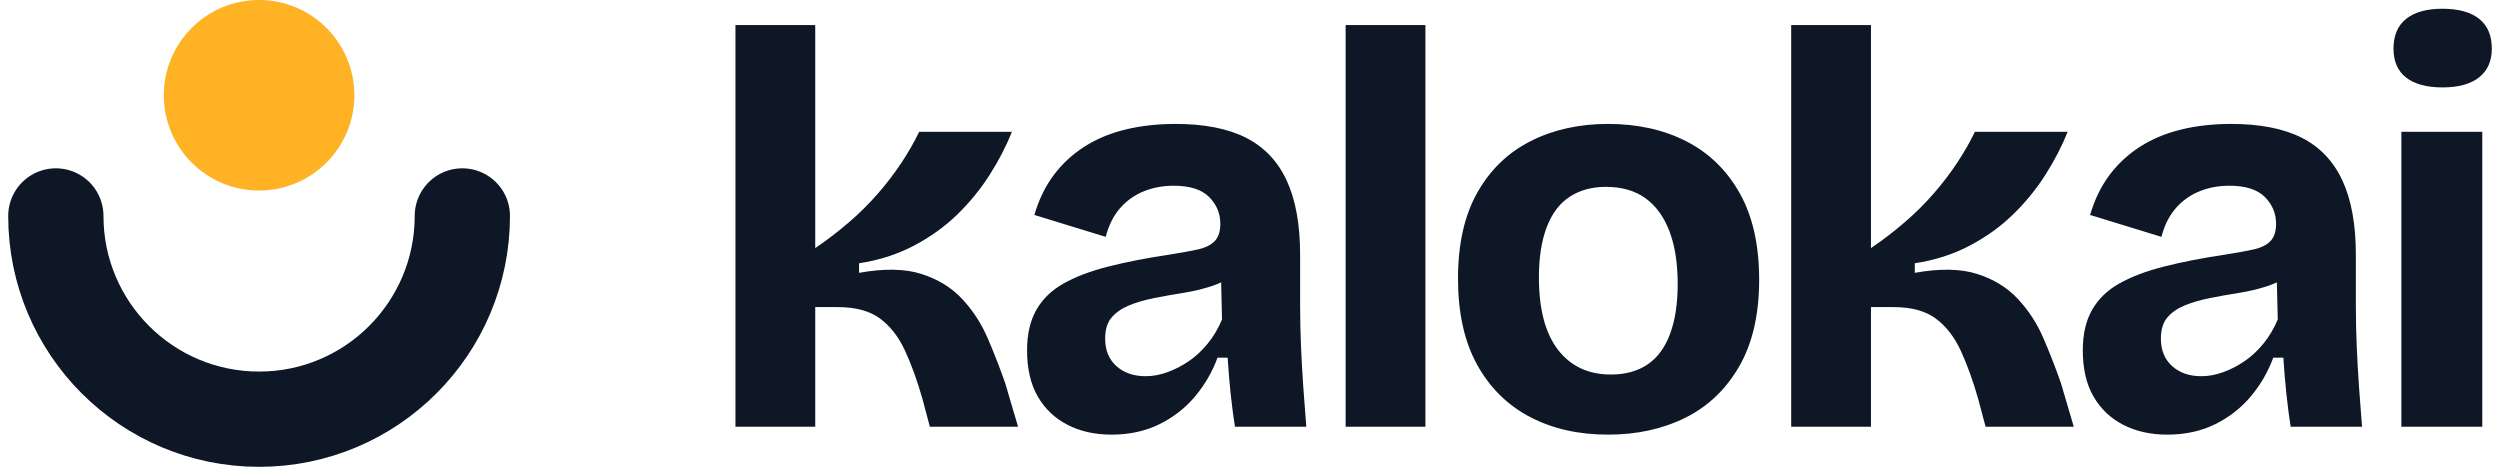
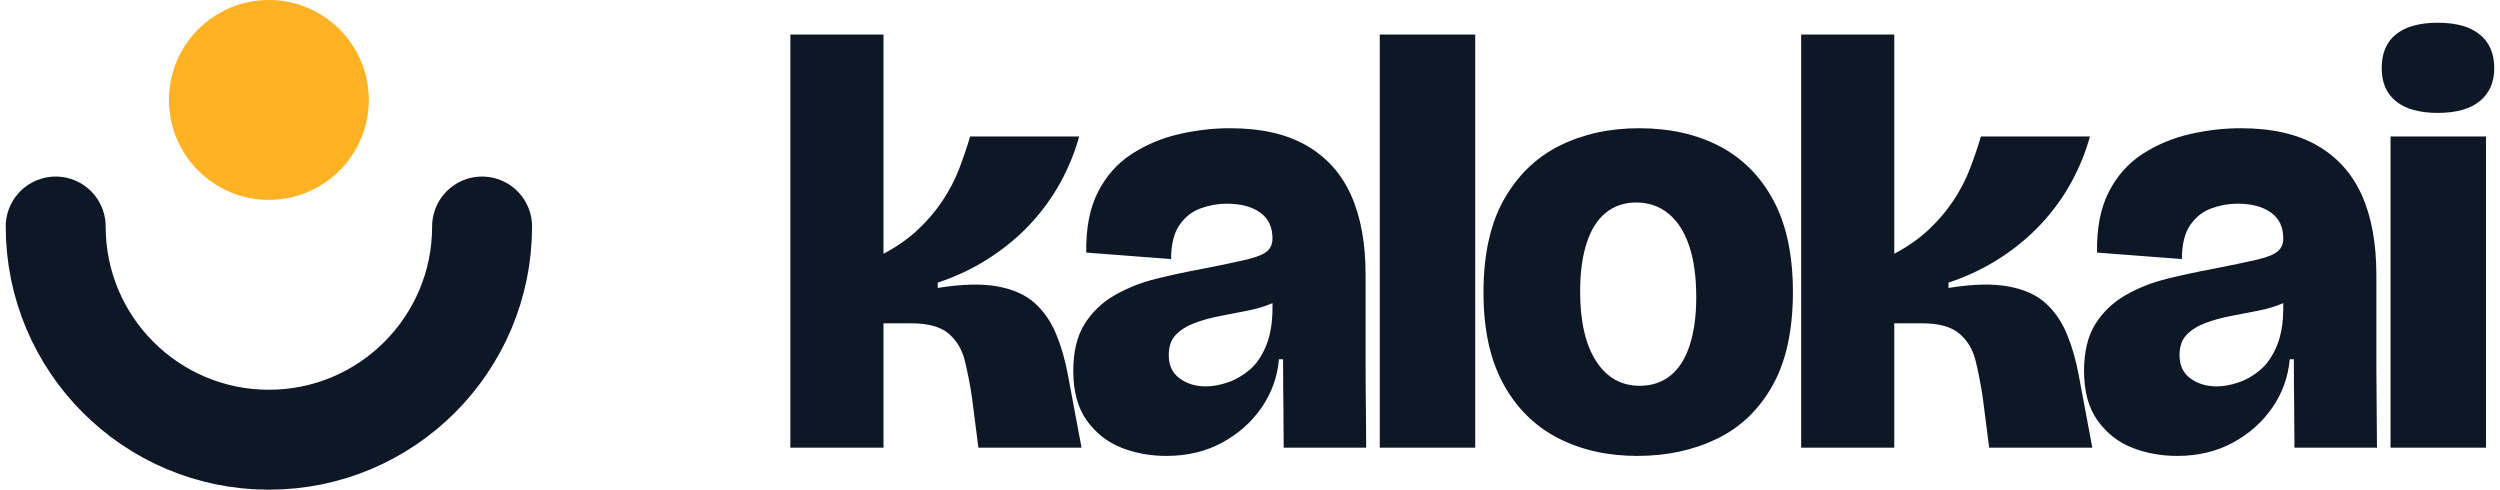
- <svg xmlns="http://www.w3.org/2000/svg" viewBox="10.92 12.48 406.67 76.44" width="407" height="76" role="img" aria-label="Kalokai">
+ <svg xmlns="http://www.w3.org/2000/svg" viewBox="10.92 12.48 388.46 76.44" width="388" height="76" role="img" aria-label="Kalokai">
  <g transform="translate(0.00 0.00) scale(1.04)">
    <path d="M18 46 A32 32 0 0 0 82 46" fill="none" stroke="#0E1726" stroke-width="15" stroke-linecap="round" />
    <circle cx="50" cy="27" r="15" fill="#FFB224" />
  </g>
-   <path transform="translate(123.93 82.36)" fill="#0E1726" d="M6.072 0.0V-65.78H19.136V-29.256Q21.988 -31.188 24.61 -33.442Q27.232 -35.696 29.394 -38.18Q31.556 -40.664 33.258 -43.24Q34.96 -45.816 36.156 -48.3H51.336Q49.956 -44.804 47.702 -41.262Q45.448 -37.72 42.366 -34.73Q39.284 -31.74 35.236 -29.624Q31.188 -27.508 26.312 -26.772V-25.208Q32.476 -26.312 36.524 -25.024Q40.572 -23.736 43.194 -20.93Q45.816 -18.124 47.38 -14.49Q48.944 -10.856 50.232 -7.176L52.348 0.0H37.904L36.708 -4.508Q35.42 -9.016 33.856 -12.42Q32.292 -15.824 29.762 -17.71Q27.232 -19.596 22.816 -19.596H19.136V0.0ZM67.62 1.288Q63.572 1.288 60.444 -0.322Q57.316 -1.932 55.568 -4.968Q53.82 -8.004 53.82 -12.512Q53.82 -16.468 55.338 -19.136Q56.856 -21.804 59.8 -23.46Q62.744 -25.116 67.068 -26.22Q71.392 -27.324 76.912 -28.152Q79.856 -28.612 81.742 -29.026Q83.628 -29.44 84.548 -30.406Q85.468 -31.372 85.468 -33.212Q85.468 -35.788 83.628 -37.628Q81.788 -39.468 77.832 -39.468Q75.164 -39.468 72.91 -38.548Q70.656 -37.628 69.046 -35.788Q67.436 -33.948 66.7 -31.096L55.016 -34.684Q56.12 -38.456 58.19 -41.216Q60.26 -43.976 63.204 -45.862Q66.148 -47.748 69.92 -48.668Q73.692 -49.588 78.108 -49.588Q85.192 -49.588 89.654 -47.334Q94.116 -45.08 96.324 -40.342Q98.532 -35.604 98.532 -28.152V-19.872Q98.532 -16.652 98.67 -13.34Q98.808 -10.028 99.038 -6.67Q99.268 -3.312 99.544 0.0H87.86Q87.492 -2.3 87.17 -5.29Q86.848 -8.28 86.664 -11.316H85.008Q83.72 -7.82 81.328 -4.968Q78.936 -2.116 75.486 -0.414Q72.036 1.288 67.62 1.288ZM73.232 -8.28Q74.98 -8.28 76.774 -8.924Q78.568 -9.568 80.27 -10.718Q81.972 -11.868 83.398 -13.616Q84.824 -15.364 85.744 -17.572L85.56 -25.3L87.676 -24.84Q86.02 -23.644 83.812 -22.954Q81.604 -22.264 79.258 -21.896Q76.912 -21.528 74.612 -21.068Q72.312 -20.608 70.518 -19.872Q68.724 -19.136 67.666 -17.894Q66.608 -16.652 66.608 -14.444Q66.608 -11.592 68.448 -9.936Q70.288 -8.28 73.232 -8.28ZM105.984 0.0V-65.78H119.048V0.0ZM148.948 1.288Q141.68 1.288 136.16 -1.61Q130.64 -4.508 127.512 -10.166Q124.384 -15.824 124.384 -24.288Q124.384 -32.752 127.558 -38.364Q130.732 -43.976 136.298 -46.782Q141.864 -49.588 148.948 -49.588Q156.216 -49.588 161.782 -46.736Q167.348 -43.884 170.522 -38.226Q173.696 -32.568 173.696 -24.104Q173.696 -15.548 170.43 -9.89Q167.164 -4.232 161.598 -1.472Q156.032 1.288 148.948 1.288ZM149.408 -8.556Q152.996 -8.556 155.434 -10.212Q157.872 -11.868 159.114 -15.226Q160.356 -18.584 160.356 -23.368Q160.356 -28.428 159.022 -31.97Q157.688 -35.512 155.112 -37.398Q152.536 -39.284 148.58 -39.284Q145.176 -39.284 142.692 -37.674Q140.208 -36.064 138.92 -32.706Q137.632 -29.348 137.632 -24.472Q137.632 -16.652 140.76 -12.604Q143.888 -8.556 149.408 -8.556ZM178.94 0.0V-65.78H192.004V-29.256Q194.856 -31.188 197.478 -33.442Q200.1 -35.696 202.262 -38.18Q204.424 -40.664 206.126 -43.24Q207.828 -45.816 209.024 -48.3H224.204Q222.824 -44.804 220.57 -41.262Q218.316 -37.72 215.234 -34.73Q212.152 -31.74 208.104 -29.624Q204.056 -27.508 199.18 -26.772V-25.208Q205.344 -26.312 209.392 -25.024Q213.44 -23.736 216.062 -20.93Q218.684 -18.124 220.248 -14.49Q221.812 -10.856 223.1 -7.176L225.216 0.0H210.772L209.576 -4.508Q208.288 -9.016 206.724 -12.42Q205.16 -15.824 202.63 -17.71Q200.1 -19.596 195.684 -19.596H192.004V0.0ZM240.488 1.288Q236.44 1.288 233.312 -0.322Q230.184 -1.932 228.436 -4.968Q226.688 -8.004 226.688 -12.512Q226.688 -16.468 228.206 -19.136Q229.724 -21.804 232.668 -23.46Q235.612 -25.116 239.936 -26.22Q244.26 -27.324 249.78 -28.152Q252.724 -28.612 254.61 -29.026Q256.496 -29.44 257.416 -30.406Q258.336 -31.372 258.336 -33.212Q258.336 -35.788 256.496 -37.628Q254.656 -39.468 250.7 -39.468Q248.032 -39.468 245.778 -38.548Q243.524 -37.628 241.914 -35.788Q240.304 -33.948 239.568 -31.096L227.884 -34.684Q228.988 -38.456 231.058 -41.216Q233.128 -43.976 236.072 -45.862Q239.016 -47.748 242.788 -48.668Q246.56 -49.588 250.976 -49.588Q258.06 -49.588 262.522 -47.334Q266.984 -45.08 269.192 -40.342Q271.4 -35.604 271.4 -28.152V-19.872Q271.4 -16.652 271.538 -13.34Q271.676 -10.028 271.906 -6.67Q272.136 -3.312 272.412 0.0H260.728Q260.36 -2.3 260.038 -5.29Q259.716 -8.28 259.532 -11.316H257.876Q256.588 -7.82 254.196 -4.968Q251.804 -2.116 248.354 -0.414Q244.904 1.288 240.488 1.288ZM246.1 -8.28Q247.848 -8.28 249.642 -8.924Q251.436 -9.568 253.138 -10.718Q254.84 -11.868 256.266 -13.616Q257.692 -15.364 258.612 -17.572L258.428 -25.3L260.544 -24.84Q258.888 -23.644 256.68 -22.954Q254.472 -22.264 252.126 -21.896Q249.78 -21.528 247.48 -21.068Q245.18 -20.608 243.386 -19.872Q241.592 -19.136 240.534 -17.894Q239.476 -16.652 239.476 -14.444Q239.476 -11.592 241.316 -9.936Q243.156 -8.28 246.1 -8.28ZM278.852 0.0V-48.3H292.1V0.0ZM285.568 -55.568Q281.704 -55.568 279.634 -57.178Q277.564 -58.788 277.564 -61.916Q277.564 -65.136 279.634 -66.792Q281.704 -68.448 285.568 -68.448Q289.524 -68.448 291.594 -66.792Q293.664 -65.136 293.664 -61.916Q293.664 -58.88 291.594 -57.224Q289.524 -55.568 285.568 -55.568Z" />
+   <path transform="translate(130.00 82.36)" fill="#0E1726" d="M3.404 0.0V-64.492H17.94V-30.268Q21.068 -31.924 23.322 -34.04Q25.576 -36.156 27.186 -38.594Q28.796 -41.032 29.762 -43.562Q30.728 -46.092 31.464 -48.576H48.484Q47.472 -44.896 45.586 -41.446Q43.7 -37.996 40.94 -35.006Q38.18 -32.016 34.5 -29.624Q30.82 -27.232 26.404 -25.76V-24.932Q32.108 -25.852 35.788 -25.162Q39.468 -24.472 41.584 -22.54Q43.7 -20.608 44.896 -17.71Q46.092 -14.812 46.736 -11.316L48.852 0.0H32.752L31.74 -7.912Q31.28 -10.948 30.636 -13.57Q29.992 -16.192 28.106 -17.802Q26.22 -19.412 22.264 -19.412H17.94V0.0ZM62.1 1.288Q58.328 1.288 55.062 0.0Q51.796 -1.288 49.68 -4.232Q47.564 -7.176 47.564 -11.96Q47.564 -16.468 49.312 -19.274Q51.06 -22.08 54.004 -23.782Q56.948 -25.484 60.49 -26.358Q64.032 -27.232 67.528 -27.876Q72.22 -28.796 74.566 -29.348Q76.912 -29.9 77.786 -30.636Q78.66 -31.372 78.66 -32.66Q78.66 -35.328 76.728 -36.708Q74.796 -38.088 71.484 -38.088Q69.46 -38.088 67.436 -37.352Q65.412 -36.616 64.124 -34.73Q62.836 -32.844 62.836 -29.44L49.588 -30.452Q49.496 -36.156 51.428 -39.928Q53.36 -43.7 56.718 -45.862Q60.076 -48.024 64.078 -48.944Q68.08 -49.864 72.036 -49.864Q79.304 -49.864 83.996 -47.15Q88.688 -44.436 90.942 -39.376Q93.196 -34.316 93.196 -26.956V-18.4Q93.196 -15.364 93.196 -12.282Q93.196 -9.2 93.242 -6.118Q93.288 -3.036 93.288 0.0H80.408Q80.408 -3.22 80.362 -6.624Q80.316 -10.028 80.316 -13.8H79.672Q79.304 -9.66 76.958 -6.256Q74.612 -2.852 70.794 -0.782Q66.976 1.288 62.1 1.288ZM68.264 -9.568Q69.828 -9.568 71.622 -10.166Q73.416 -10.764 75.026 -12.098Q76.636 -13.432 77.648 -15.87Q78.66 -18.308 78.66 -21.804V-24.196L81.144 -24.472Q80.316 -23.276 78.614 -22.54Q76.912 -21.804 74.796 -21.39Q72.68 -20.976 70.518 -20.562Q68.356 -20.148 66.516 -19.458Q64.676 -18.768 63.572 -17.618Q62.468 -16.468 62.468 -14.444Q62.468 -12.052 64.17 -10.81Q65.872 -9.568 68.264 -9.568ZM95.404 0.0V-64.492H110.308V0.0ZM135.608 1.288Q128.616 1.288 123.188 -1.518Q117.76 -4.324 114.678 -9.982Q111.596 -15.64 111.596 -24.196Q111.596 -33.12 114.816 -38.778Q118.036 -44.436 123.51 -47.15Q128.984 -49.864 135.884 -49.864Q143.06 -49.864 148.442 -47.058Q153.824 -44.252 156.86 -38.594Q159.896 -32.936 159.896 -24.288Q159.896 -15.364 156.722 -9.706Q153.548 -4.048 148.028 -1.38Q142.508 1.288 135.608 1.288ZM135.976 -9.66Q138.828 -9.66 140.806 -11.27Q142.784 -12.88 143.796 -16.008Q144.808 -19.136 144.808 -23.46Q144.808 -28.244 143.704 -31.51Q142.6 -34.776 140.484 -36.524Q138.368 -38.272 135.424 -38.272Q132.664 -38.272 130.686 -36.662Q128.708 -35.052 127.696 -31.924Q126.684 -28.796 126.684 -24.38Q126.684 -17.388 129.168 -13.524Q131.652 -9.66 135.976 -9.66ZM161.184 0.0V-64.492H175.72V-30.268Q178.848 -31.924 181.102 -34.04Q183.356 -36.156 184.966 -38.594Q186.576 -41.032 187.542 -43.562Q188.508 -46.092 189.244 -48.576H206.264Q205.252 -44.896 203.366 -41.446Q201.48 -37.996 198.72 -35.006Q195.96 -32.016 192.28 -29.624Q188.6 -27.232 184.184 -25.76V-24.932Q189.888 -25.852 193.568 -25.162Q197.248 -24.472 199.364 -22.54Q201.48 -20.608 202.676 -17.71Q203.872 -14.812 204.516 -11.316L206.632 0.0H190.532L189.52 -7.912Q189.06 -10.948 188.416 -13.57Q187.772 -16.192 185.886 -17.802Q184.0 -19.412 180.044 -19.412H175.72V0.0ZM219.88 1.288Q216.108 1.288 212.842 0.0Q209.576 -1.288 207.46 -4.232Q205.344 -7.176 205.344 -11.96Q205.344 -16.468 207.092 -19.274Q208.84 -22.08 211.784 -23.782Q214.728 -25.484 218.27 -26.358Q221.812 -27.232 225.308 -27.876Q230.0 -28.796 232.346 -29.348Q234.692 -29.9 235.566 -30.636Q236.44 -31.372 236.44 -32.66Q236.44 -35.328 234.508 -36.708Q232.576 -38.088 229.264 -38.088Q227.24 -38.088 225.216 -37.352Q223.192 -36.616 221.904 -34.73Q220.616 -32.844 220.616 -29.44L207.368 -30.452Q207.276 -36.156 209.208 -39.928Q211.14 -43.7 214.498 -45.862Q217.856 -48.024 221.858 -48.944Q225.86 -49.864 229.816 -49.864Q237.084 -49.864 241.776 -47.15Q246.468 -44.436 248.722 -39.376Q250.976 -34.316 250.976 -26.956V-18.4Q250.976 -15.364 250.976 -12.282Q250.976 -9.2 251.022 -6.118Q251.068 -3.036 251.068 0.0H238.188Q238.188 -3.22 238.142 -6.624Q238.096 -10.028 238.096 -13.8H237.452Q237.084 -9.66 234.738 -6.256Q232.392 -2.852 228.574 -0.782Q224.756 1.288 219.88 1.288ZM226.044 -9.568Q227.608 -9.568 229.402 -10.166Q231.196 -10.764 232.806 -12.098Q234.416 -13.432 235.428 -15.87Q236.44 -18.308 236.44 -21.804V-24.196L238.924 -24.472Q238.096 -23.276 236.394 -22.54Q234.692 -21.804 232.576 -21.39Q230.46 -20.976 228.298 -20.562Q226.136 -20.148 224.296 -19.458Q222.456 -18.768 221.352 -17.618Q220.248 -16.468 220.248 -14.444Q220.248 -12.052 221.95 -10.81Q223.652 -9.568 226.044 -9.568ZM253.184 0.0V-48.576H268.088V0.0ZM260.544 -52.256Q256.312 -52.256 254.058 -54.05Q251.804 -55.844 251.804 -59.248Q251.804 -62.744 254.058 -64.538Q256.312 -66.332 260.544 -66.332Q264.868 -66.332 267.122 -64.492Q269.376 -62.652 269.376 -59.248Q269.376 -55.936 267.122 -54.096Q264.868 -52.256 260.544 -52.256Z" />
</svg>
